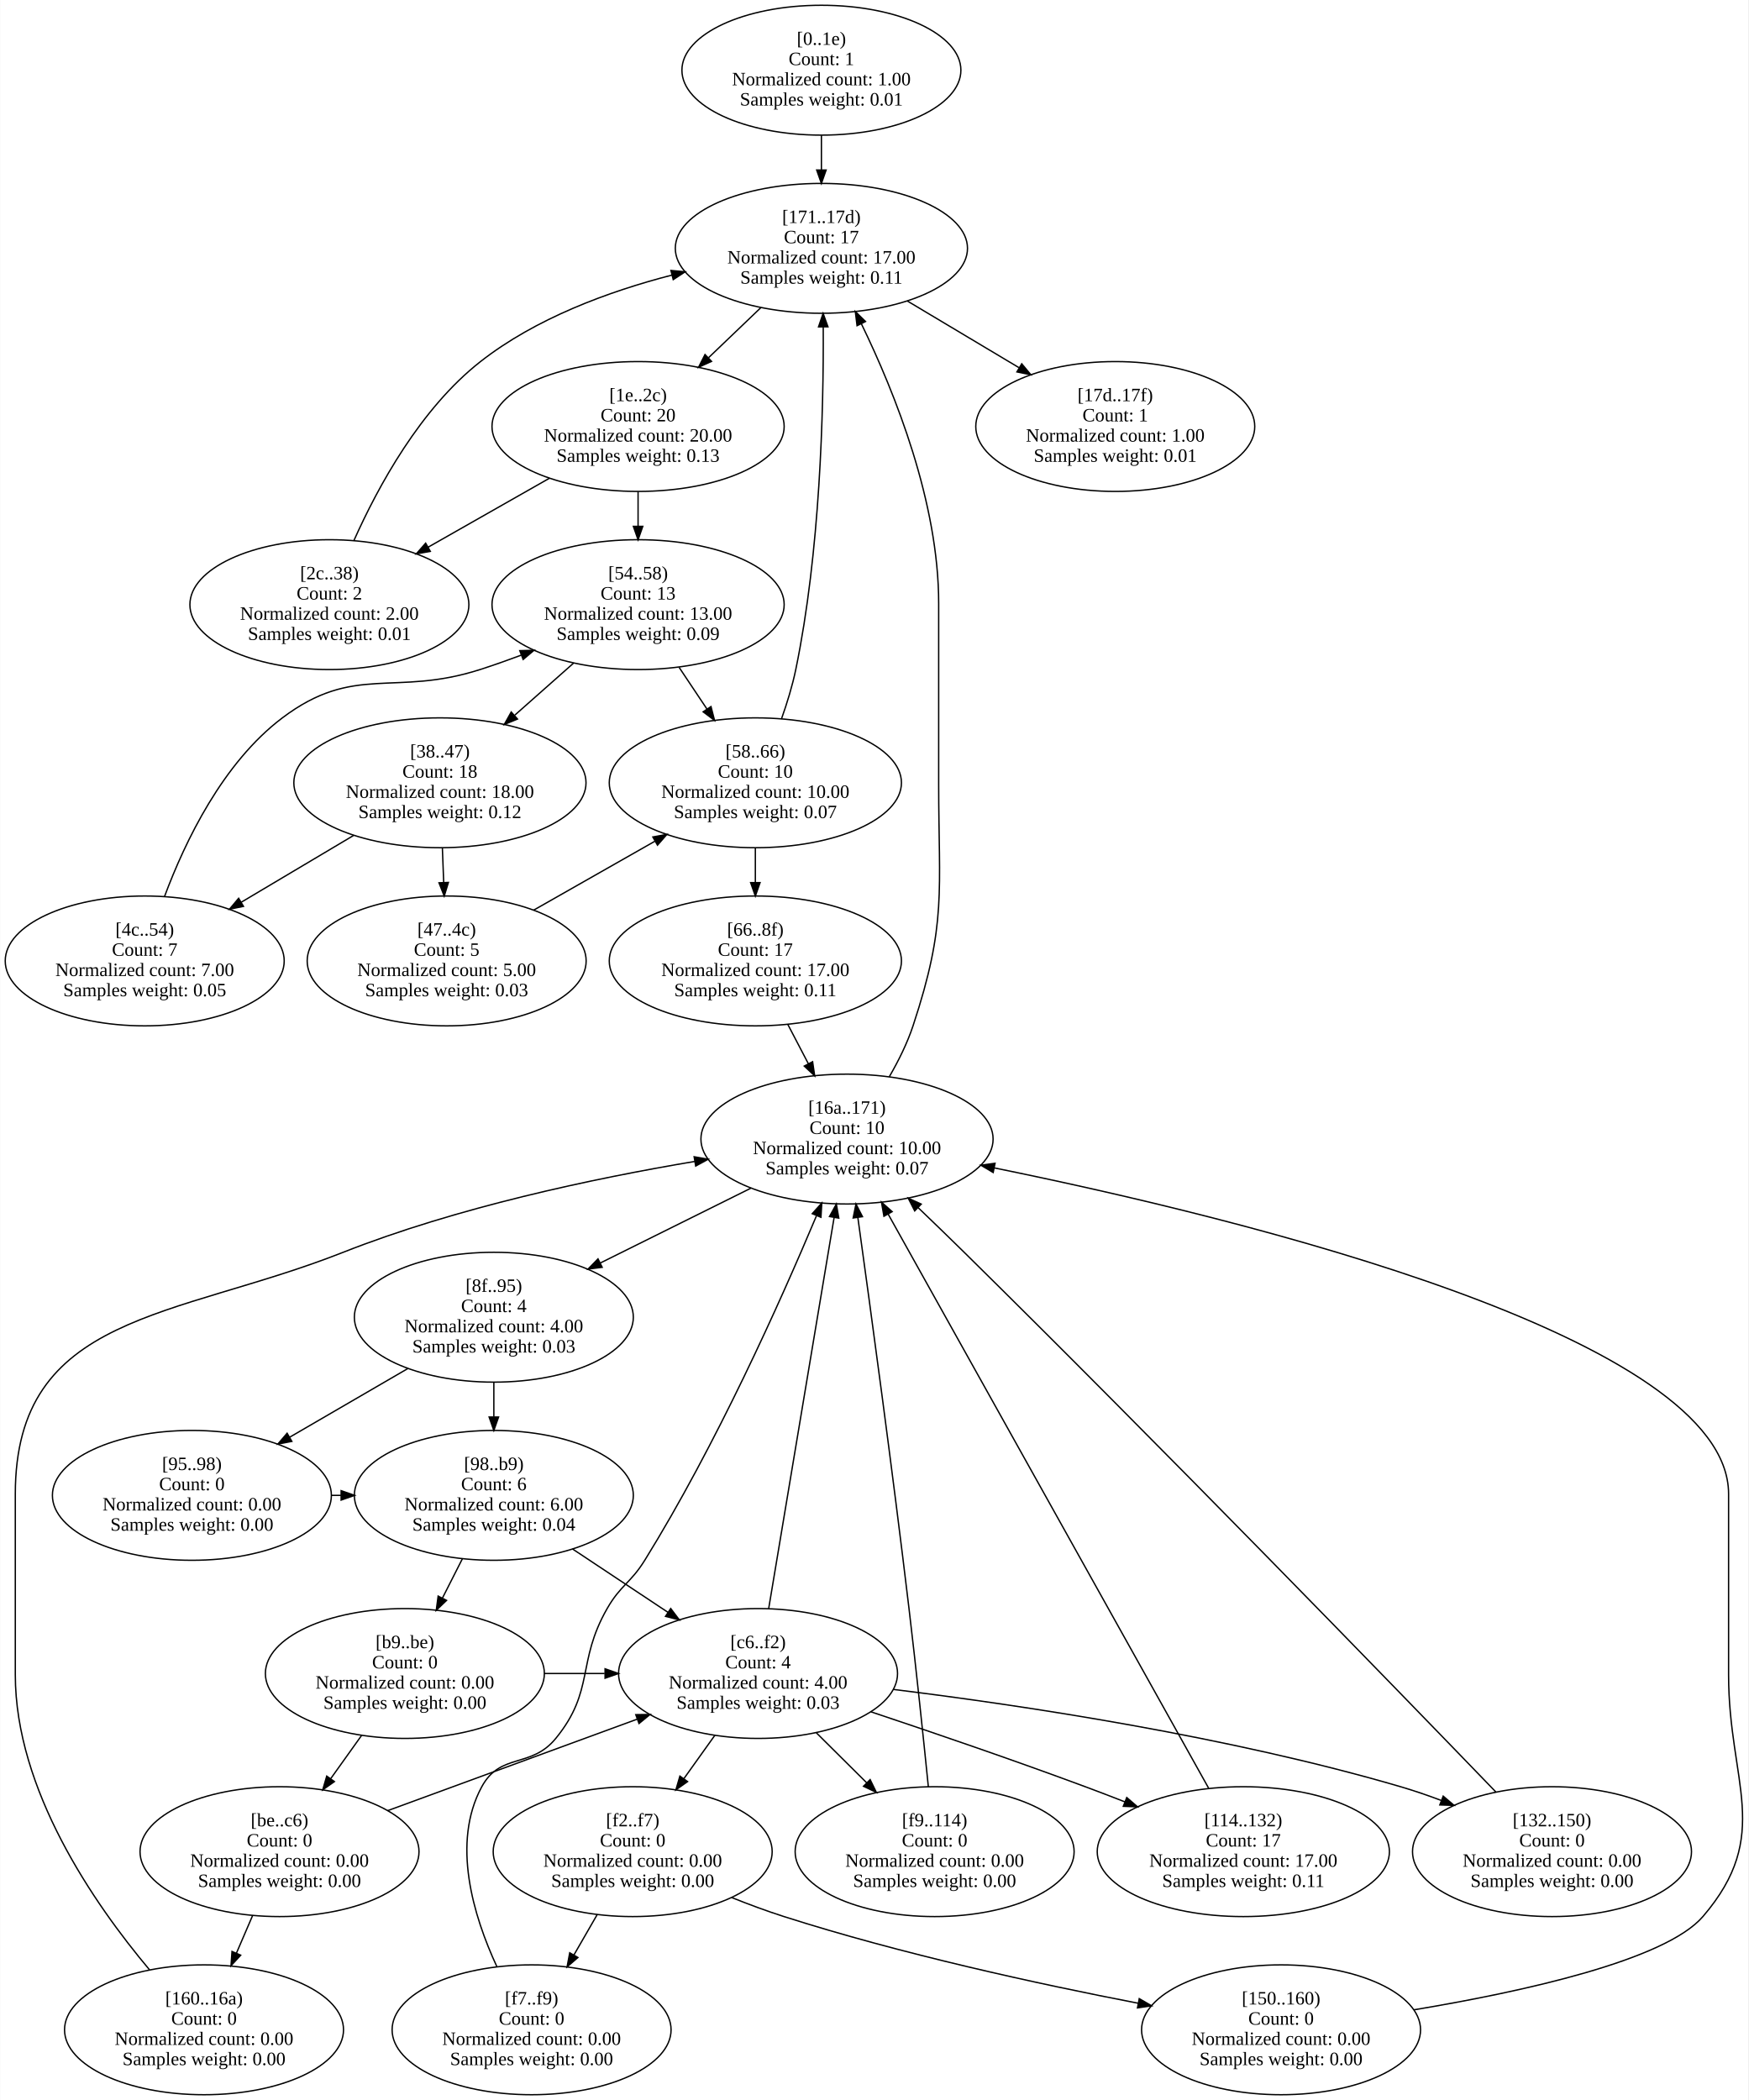
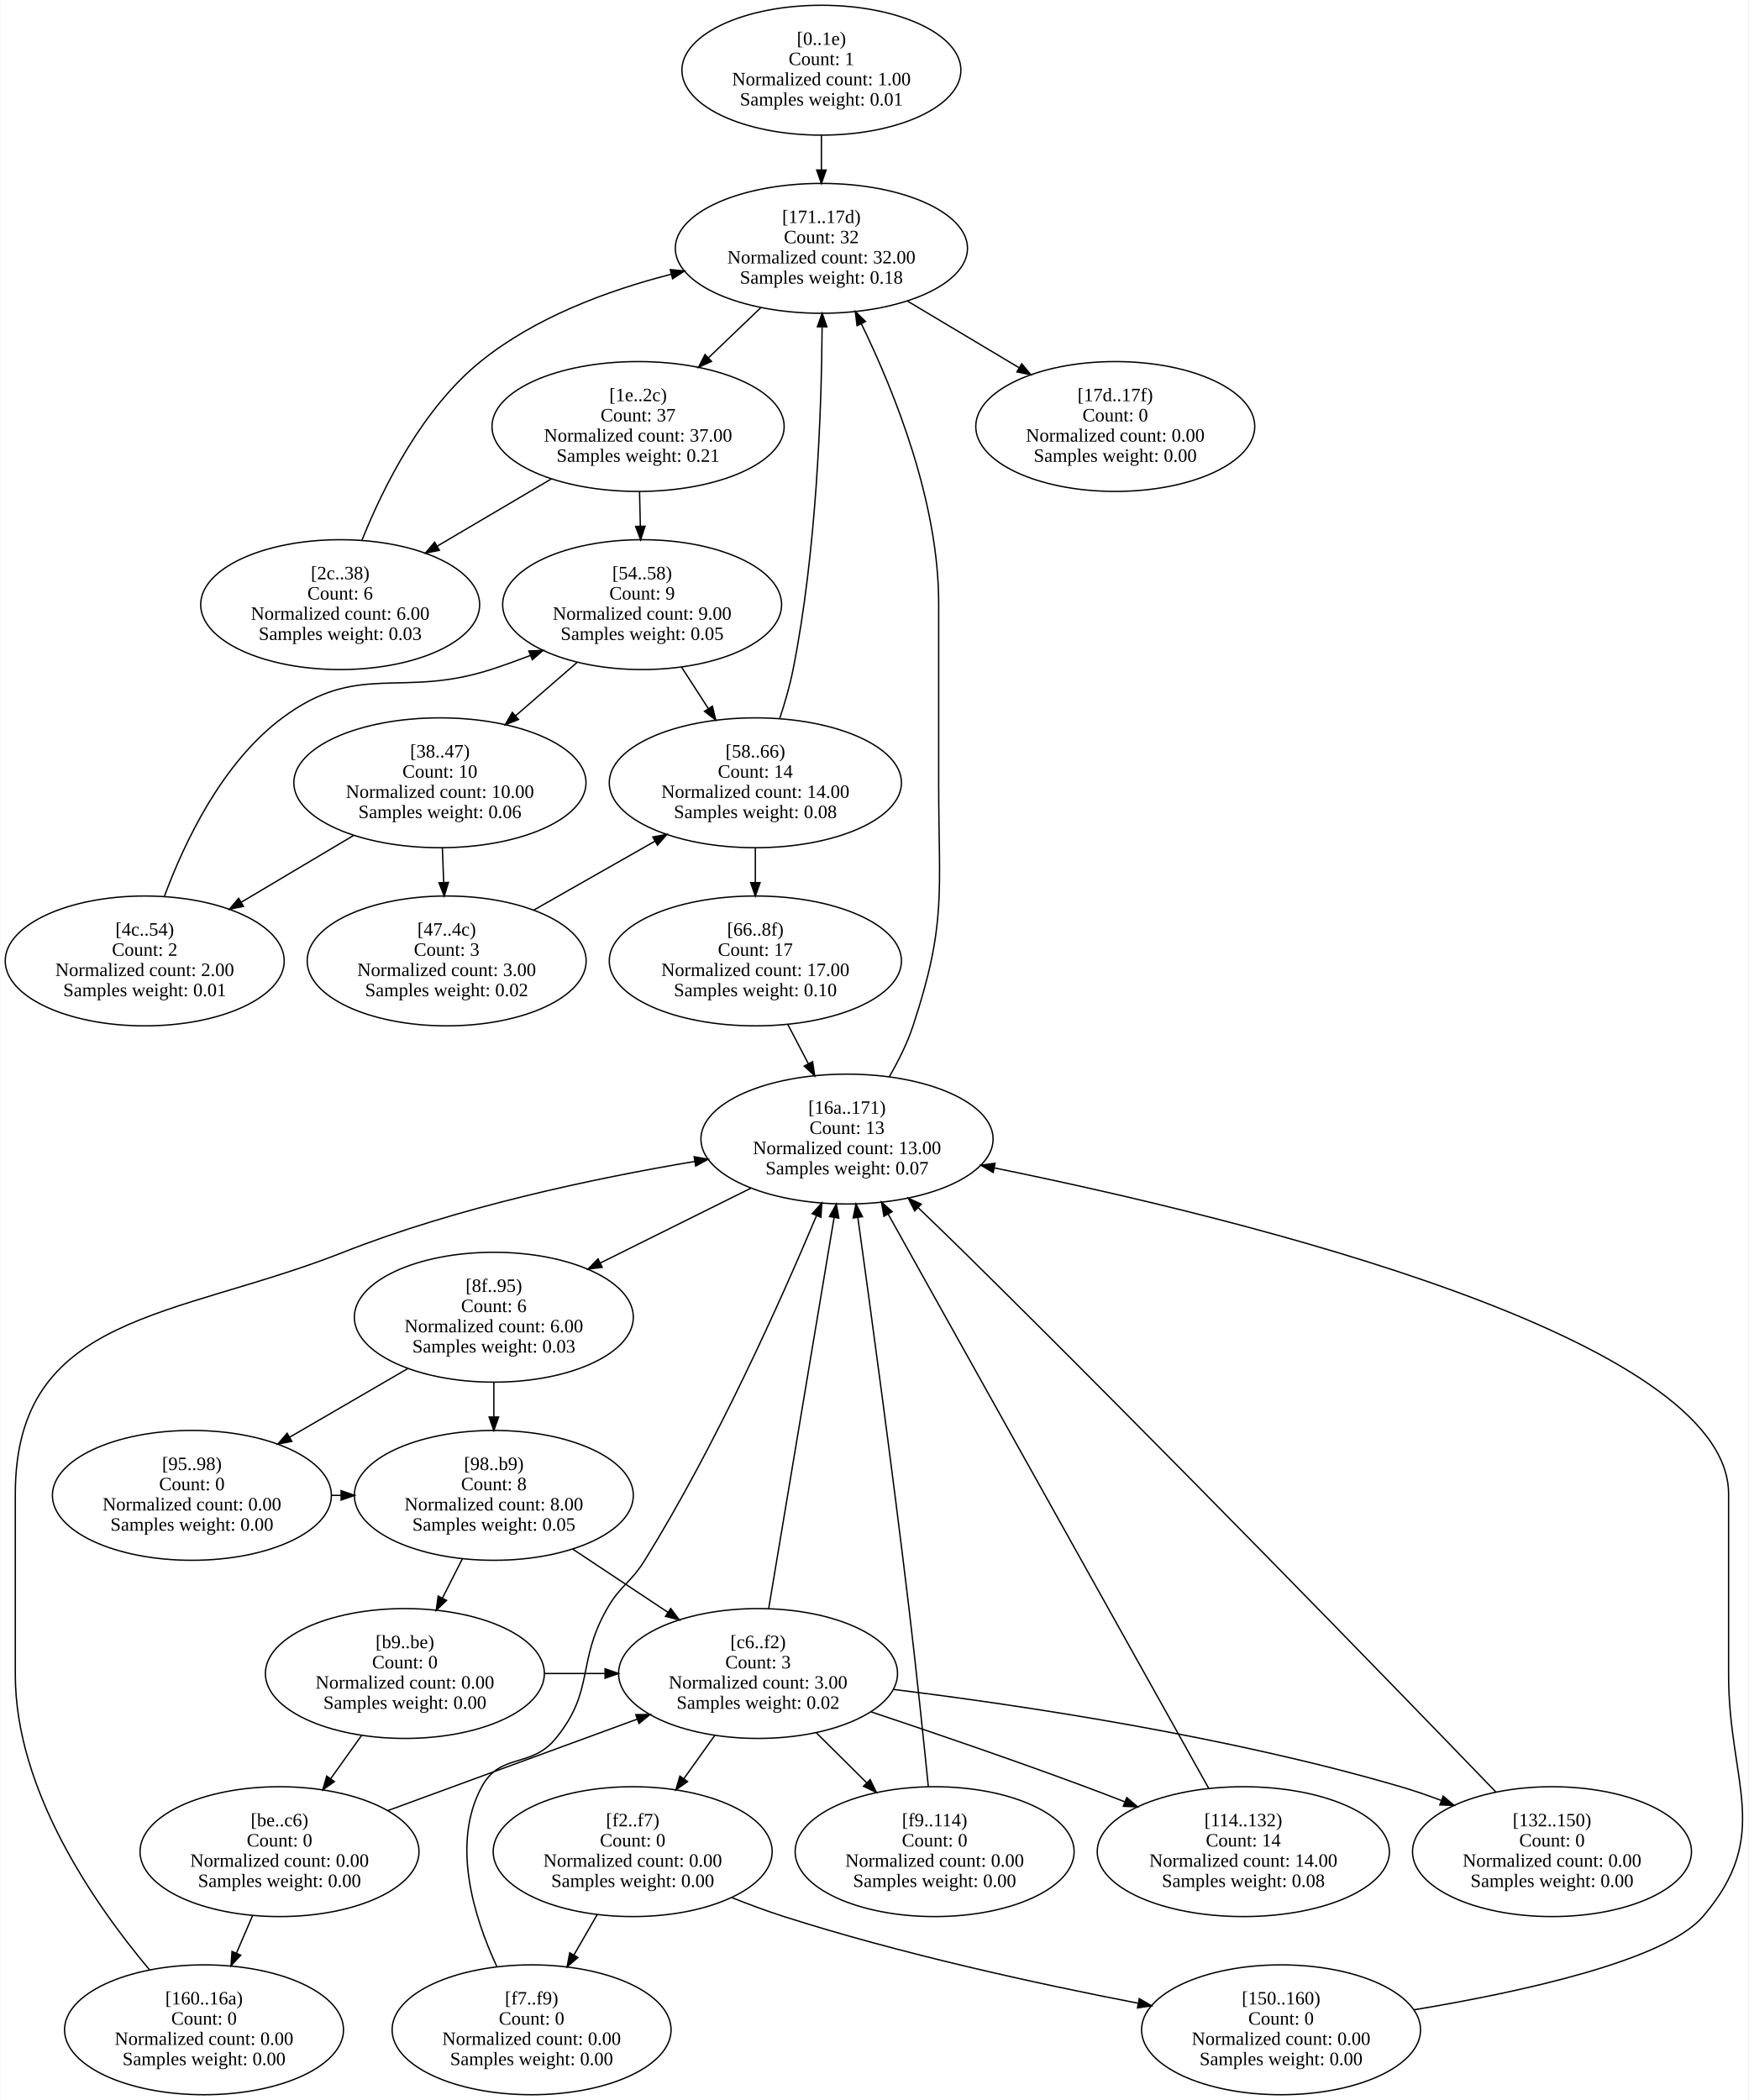
<svg xmlns="http://www.w3.org/2000/svg" width="1297pt" height="1558pt" viewBox="0.00 0.00 1296.76 1558.00">
  <g id="graph0" class="graph" transform="scale(1 1) rotate(0) translate(4 1554)">
    <polygon fill="white" stroke="transparent" points="-4,4 -4,-1554 1292.76,-1554 1292.76,4 -4,4" />
    <g id="node1" class="node">
      <ellipse fill="none" stroke="black" cx="605.24" cy="-1501.92" rx="103.48" ry="48.17" />
      <text text-anchor="middle" x="605.24" y="-1520.72" font-family="Times New Roman,serif" font-size="14.00">[0..1e)</text>
      <text text-anchor="middle" x="605.24" y="-1505.72" font-family="Times New Roman,serif" font-size="14.00">Count: 1</text>
      <text text-anchor="middle" x="605.24" y="-1490.72" font-family="Times New Roman,serif" font-size="14.00">Normalized count: 1.00</text>
      <text text-anchor="middle" x="605.24" y="-1475.72" font-family="Times New Roman,serif" font-size="14.00">Samples weight: 0.01</text>
    </g>
    <g id="node24" class="node">
      <ellipse fill="none" stroke="black" cx="605.24" cy="-1369.75" rx="108.38" ry="48.17" />
      <text text-anchor="middle" x="605.24" y="-1388.55" font-family="Times New Roman,serif" font-size="14.00">[171..17d)</text>
-       <text text-anchor="middle" x="605.24" y="-1373.55" font-family="Times New Roman,serif" font-size="14.00">Count: 17</text>
-       <text text-anchor="middle" x="605.24" y="-1358.55" font-family="Times New Roman,serif" font-size="14.00">Normalized count: 17.00</text>
-       <text text-anchor="middle" x="605.24" y="-1343.55" font-family="Times New Roman,serif" font-size="14.00">Samples weight: 0.11</text>
+       <text text-anchor="middle" x="605.24" y="-1373.55" font-family="Times New Roman,serif" font-size="14.00">Count: 32</text>
+       <text text-anchor="middle" x="605.24" y="-1358.55" font-family="Times New Roman,serif" font-size="14.00">Normalized count: 32.00</text>
+       <text text-anchor="middle" x="605.24" y="-1343.55" font-family="Times New Roman,serif" font-size="14.00">Samples weight: 0.18</text>
    </g>
    <g id="edge1" class="edge">
      <path fill="none" stroke="black" d="M605.24,-1453.55C605.24,-1445.29 605.24,-1436.6 605.24,-1428.1" />
      <polygon fill="black" stroke="black" points="608.74,-1427.86 605.24,-1417.86 601.74,-1427.86 608.74,-1427.86" />
    </g>
    <g id="node2" class="node">
      <ellipse fill="none" stroke="black" cx="469.24" cy="-1237.58" rx="108.38" ry="48.17" />
      <text text-anchor="middle" x="469.24" y="-1256.38" font-family="Times New Roman,serif" font-size="14.00">[1e..2c)</text>
-       <text text-anchor="middle" x="469.24" y="-1241.38" font-family="Times New Roman,serif" font-size="14.00">Count: 20</text>
-       <text text-anchor="middle" x="469.24" y="-1226.38" font-family="Times New Roman,serif" font-size="14.00">Normalized count: 20.00</text>
-       <text text-anchor="middle" x="469.24" y="-1211.38" font-family="Times New Roman,serif" font-size="14.00">Samples weight: 0.13</text>
+       <text text-anchor="middle" x="469.24" y="-1241.38" font-family="Times New Roman,serif" font-size="14.00">Count: 37</text>
+       <text text-anchor="middle" x="469.24" y="-1226.38" font-family="Times New Roman,serif" font-size="14.00">Normalized count: 37.00</text>
+       <text text-anchor="middle" x="469.24" y="-1211.38" font-family="Times New Roman,serif" font-size="14.00">Samples weight: 0.21</text>
    </g>
    <g id="node3" class="node">
-       <ellipse fill="none" stroke="black" cx="240.24" cy="-1105.42" rx="103.48" ry="48.17" />
-       <text text-anchor="middle" x="240.24" y="-1124.22" font-family="Times New Roman,serif" font-size="14.00">[2c..38)</text>
-       <text text-anchor="middle" x="240.24" y="-1109.22" font-family="Times New Roman,serif" font-size="14.00">Count: 2</text>
-       <text text-anchor="middle" x="240.24" y="-1094.22" font-family="Times New Roman,serif" font-size="14.00">Normalized count: 2.00</text>
-       <text text-anchor="middle" x="240.24" y="-1079.22" font-family="Times New Roman,serif" font-size="14.00">Samples weight: 0.01</text>
+       <ellipse fill="none" stroke="black" cx="248.24" cy="-1105.42" rx="103.48" ry="48.17" />
+       <text text-anchor="middle" x="248.24" y="-1124.22" font-family="Times New Roman,serif" font-size="14.00">[2c..38)</text>
+       <text text-anchor="middle" x="248.24" y="-1109.22" font-family="Times New Roman,serif" font-size="14.00">Count: 6</text>
+       <text text-anchor="middle" x="248.24" y="-1094.22" font-family="Times New Roman,serif" font-size="14.00">Normalized count: 6.00</text>
+       <text text-anchor="middle" x="248.24" y="-1079.22" font-family="Times New Roman,serif" font-size="14.00">Samples weight: 0.03</text>
    </g>
    <g id="edge3" class="edge">
-       <path fill="none" stroke="black" d="M403.62,-1199.28C375.47,-1183.28 342.47,-1164.53 313.53,-1148.07" />
-       <polygon fill="black" stroke="black" points="315.11,-1144.95 304.68,-1143.05 311.65,-1151.03 315.11,-1144.95" />
+       <path fill="none" stroke="black" d="M405.02,-1198.76C378.45,-1183.11 347.53,-1164.9 320.21,-1148.81" />
+       <polygon fill="black" stroke="black" points="321.86,-1145.72 311.47,-1143.66 318.31,-1151.75 321.86,-1145.72" />
    </g>
    <g id="node7" class="node">
-       <ellipse fill="none" stroke="black" cx="469.24" cy="-1105.42" rx="108.38" ry="48.17" />
-       <text text-anchor="middle" x="469.24" y="-1124.22" font-family="Times New Roman,serif" font-size="14.00">[54..58)</text>
-       <text text-anchor="middle" x="469.24" y="-1109.22" font-family="Times New Roman,serif" font-size="14.00">Count: 13</text>
-       <text text-anchor="middle" x="469.24" y="-1094.22" font-family="Times New Roman,serif" font-size="14.00">Normalized count: 13.00</text>
-       <text text-anchor="middle" x="469.24" y="-1079.22" font-family="Times New Roman,serif" font-size="14.00">Samples weight: 0.09</text>
+       <ellipse fill="none" stroke="black" cx="472.24" cy="-1105.42" rx="103.48" ry="48.17" />
+       <text text-anchor="middle" x="472.24" y="-1124.22" font-family="Times New Roman,serif" font-size="14.00">[54..58)</text>
+       <text text-anchor="middle" x="472.24" y="-1109.22" font-family="Times New Roman,serif" font-size="14.00">Count: 9</text>
+       <text text-anchor="middle" x="472.24" y="-1094.22" font-family="Times New Roman,serif" font-size="14.00">Normalized count: 9.00</text>
+       <text text-anchor="middle" x="472.24" y="-1079.22" font-family="Times New Roman,serif" font-size="14.00">Samples weight: 0.05</text>
    </g>
    <g id="edge2" class="edge">
-       <path fill="none" stroke="black" d="M469.24,-1189.22C469.24,-1180.95 469.24,-1172.27 469.24,-1163.77" />
-       <polygon fill="black" stroke="black" points="472.74,-1163.52 469.24,-1153.52 465.74,-1163.52 472.74,-1163.52" />
+       <path fill="none" stroke="black" d="M470.33,-1189.22C470.52,-1180.95 470.72,-1172.27 470.92,-1163.77" />
+       <polygon fill="black" stroke="black" points="474.42,-1163.6 471.15,-1153.52 467.42,-1163.44 474.42,-1163.6" />
    </g>
    <g id="edge4" class="edge">
-       <path fill="none" stroke="black" d="M258.4,-1152.9C276.47,-1193.39 307.91,-1250.92 352.24,-1285.67 393.17,-1317.75 446.99,-1337.68 494.46,-1349.94" />
-       <polygon fill="black" stroke="black" points="493.62,-1353.34 504.17,-1352.37 495.32,-1346.55 493.62,-1353.34" />
+       <path fill="none" stroke="black" d="M264.43,-1153.28C280.68,-1193.75 309.48,-1251 352.24,-1285.67 392.64,-1318.42 446.39,-1338.43 493.96,-1350.57" />
+       <polygon fill="black" stroke="black" points="493.15,-1353.98 503.69,-1352.97 494.82,-1347.18 493.15,-1353.98" />
    </g>
    <g id="node4" class="node">
      <ellipse fill="none" stroke="black" cx="322.24" cy="-973.25" rx="108.38" ry="48.17" />
      <text text-anchor="middle" x="322.24" y="-992.05" font-family="Times New Roman,serif" font-size="14.00">[38..47)</text>
-       <text text-anchor="middle" x="322.24" y="-977.05" font-family="Times New Roman,serif" font-size="14.00">Count: 18</text>
-       <text text-anchor="middle" x="322.24" y="-962.05" font-family="Times New Roman,serif" font-size="14.00">Normalized count: 18.00</text>
-       <text text-anchor="middle" x="322.24" y="-947.05" font-family="Times New Roman,serif" font-size="14.00">Samples weight: 0.12</text>
+       <text text-anchor="middle" x="322.24" y="-977.05" font-family="Times New Roman,serif" font-size="14.00">Count: 10</text>
+       <text text-anchor="middle" x="322.24" y="-962.05" font-family="Times New Roman,serif" font-size="14.00">Normalized count: 10.00</text>
+       <text text-anchor="middle" x="322.24" y="-947.05" font-family="Times New Roman,serif" font-size="14.00">Samples weight: 0.06</text>
    </g>
    <g id="node5" class="node">
      <ellipse fill="none" stroke="black" cx="327.24" cy="-841.08" rx="103.48" ry="48.17" />
      <text text-anchor="middle" x="327.24" y="-859.88" font-family="Times New Roman,serif" font-size="14.00">[47..4c)</text>
-       <text text-anchor="middle" x="327.24" y="-844.88" font-family="Times New Roman,serif" font-size="14.00">Count: 5</text>
-       <text text-anchor="middle" x="327.24" y="-829.88" font-family="Times New Roman,serif" font-size="14.00">Normalized count: 5.00</text>
-       <text text-anchor="middle" x="327.24" y="-814.88" font-family="Times New Roman,serif" font-size="14.00">Samples weight: 0.03</text>
+       <text text-anchor="middle" x="327.24" y="-844.88" font-family="Times New Roman,serif" font-size="14.00">Count: 3</text>
+       <text text-anchor="middle" x="327.24" y="-829.88" font-family="Times New Roman,serif" font-size="14.00">Normalized count: 3.00</text>
+       <text text-anchor="middle" x="327.24" y="-814.88" font-family="Times New Roman,serif" font-size="14.00">Samples weight: 0.02</text>
    </g>
    <g id="edge6" class="edge">
      <path fill="none" stroke="black" d="M324.06,-924.89C324.37,-916.62 324.71,-907.94 325.03,-899.43" />
      <polygon fill="black" stroke="black" points="328.54,-899.32 325.43,-889.19 321.55,-899.05 328.54,-899.32" />
    </g>
    <g id="node6" class="node">
      <ellipse fill="none" stroke="black" cx="103.24" cy="-841.08" rx="103.48" ry="48.17" />
      <text text-anchor="middle" x="103.24" y="-859.88" font-family="Times New Roman,serif" font-size="14.00">[4c..54)</text>
-       <text text-anchor="middle" x="103.24" y="-844.88" font-family="Times New Roman,serif" font-size="14.00">Count: 7</text>
-       <text text-anchor="middle" x="103.24" y="-829.88" font-family="Times New Roman,serif" font-size="14.00">Normalized count: 7.00</text>
-       <text text-anchor="middle" x="103.24" y="-814.88" font-family="Times New Roman,serif" font-size="14.00">Samples weight: 0.05</text>
+       <text text-anchor="middle" x="103.24" y="-844.88" font-family="Times New Roman,serif" font-size="14.00">Count: 2</text>
+       <text text-anchor="middle" x="103.24" y="-829.88" font-family="Times New Roman,serif" font-size="14.00">Normalized count: 2.00</text>
+       <text text-anchor="middle" x="103.24" y="-814.88" font-family="Times New Roman,serif" font-size="14.00">Samples weight: 0.01</text>
    </g>
    <g id="edge5" class="edge">
      <path fill="none" stroke="black" d="M258.31,-934.25C232.1,-918.68 201.66,-900.58 174.73,-884.57" />
      <polygon fill="black" stroke="black" points="176.5,-881.56 166.12,-879.46 172.92,-887.57 176.5,-881.56" />
    </g>
    <g id="node8" class="node">
      <ellipse fill="none" stroke="black" cx="556.24" cy="-973.25" rx="108.38" ry="48.17" />
      <text text-anchor="middle" x="556.24" y="-992.05" font-family="Times New Roman,serif" font-size="14.00">[58..66)</text>
-       <text text-anchor="middle" x="556.24" y="-977.05" font-family="Times New Roman,serif" font-size="14.00">Count: 10</text>
-       <text text-anchor="middle" x="556.24" y="-962.05" font-family="Times New Roman,serif" font-size="14.00">Normalized count: 10.00</text>
-       <text text-anchor="middle" x="556.24" y="-947.05" font-family="Times New Roman,serif" font-size="14.00">Samples weight: 0.07</text>
+       <text text-anchor="middle" x="556.24" y="-977.05" font-family="Times New Roman,serif" font-size="14.00">Count: 14</text>
+       <text text-anchor="middle" x="556.24" y="-962.05" font-family="Times New Roman,serif" font-size="14.00">Normalized count: 14.00</text>
+       <text text-anchor="middle" x="556.24" y="-947.05" font-family="Times New Roman,serif" font-size="14.00">Samples weight: 0.08</text>
    </g>
    <g id="edge7" class="edge">
      <path fill="none" stroke="black" d="M391.68,-878.71C419.69,-894.64 452.68,-913.38 481.73,-929.9" />
      <polygon fill="black" stroke="black" points="480.19,-933.05 490.62,-934.95 483.65,-926.96 480.19,-933.05" />
    </g>
    <g id="edge8" class="edge">
-       <path fill="none" stroke="black" d="M117.96,-888.95C133.26,-929.99 161.24,-988.1 205.24,-1021.33 258.91,-1061.87 288.21,-1036.72 352.24,-1057.33 362.11,-1060.51 372.33,-1064.12 382.44,-1067.9" />
-       <polygon fill="black" stroke="black" points="381.49,-1071.28 392.08,-1071.57 383.98,-1064.74 381.49,-1071.28" />
+       <path fill="none" stroke="black" d="M117.86,-889.07C133.1,-930.2 161.04,-988.37 205.24,-1021.33 261.93,-1063.61 292.95,-1035.55 360.24,-1057.33 369.82,-1060.43 379.72,-1064.02 389.49,-1067.79" />
+       <polygon fill="black" stroke="black" points="388.22,-1071.05 398.8,-1071.46 390.78,-1064.54 388.22,-1071.05" />
    </g>
    <g id="edge9" class="edge">
-       <path fill="none" stroke="black" d="M421.51,-1062.15C407.58,-1049.82 392.23,-1036.22 377.85,-1023.49" />
-       <polygon fill="black" stroke="black" points="379.78,-1020.53 369.98,-1016.52 375.14,-1025.77 379.78,-1020.53" />
+       <path fill="none" stroke="black" d="M423.95,-1062.51C409.44,-1049.92 393.39,-1035.99 378.41,-1023" />
+       <polygon fill="black" stroke="black" points="380.54,-1020.21 370.69,-1016.3 375.95,-1025.49 380.54,-1020.21" />
    </g>
    <g id="edge10" class="edge">
-       <path fill="none" stroke="black" d="M499.67,-1058.89C506.33,-1048.92 513.44,-1038.28 520.29,-1028.03" />
-       <polygon fill="black" stroke="black" points="523.33,-1029.79 525.97,-1019.53 517.51,-1025.9 523.33,-1029.79" />
+       <path fill="none" stroke="black" d="M501.38,-1059.25C507.82,-1049.27 514.71,-1038.6 521.35,-1028.31" />
+       <polygon fill="black" stroke="black" points="524.38,-1030.07 526.86,-1019.77 518.5,-1026.28 524.38,-1030.07" />
    </g>
    <g id="node9" class="node">
      <ellipse fill="none" stroke="black" cx="556.24" cy="-841.08" rx="108.38" ry="48.17" />
      <text text-anchor="middle" x="556.24" y="-859.88" font-family="Times New Roman,serif" font-size="14.00">[66..8f)</text>
      <text text-anchor="middle" x="556.24" y="-844.88" font-family="Times New Roman,serif" font-size="14.00">Count: 17</text>
      <text text-anchor="middle" x="556.24" y="-829.88" font-family="Times New Roman,serif" font-size="14.00">Normalized count: 17.00</text>
-       <text text-anchor="middle" x="556.24" y="-814.88" font-family="Times New Roman,serif" font-size="14.00">Samples weight: 0.11</text>
+       <text text-anchor="middle" x="556.24" y="-814.88" font-family="Times New Roman,serif" font-size="14.00">Samples weight: 0.10</text>
    </g>
    <g id="edge12" class="edge">
      <path fill="none" stroke="black" d="M556.24,-924.89C556.24,-916.62 556.24,-907.94 556.24,-899.43" />
      <polygon fill="black" stroke="black" points="559.74,-899.19 556.24,-889.19 552.74,-899.19 559.74,-899.19" />
    </g>
    <g id="edge11" class="edge">
-       <path fill="none" stroke="black" d="M575.6,-1020.59C579.8,-1032.38 583.72,-1045.17 586.24,-1057.33 604.27,-1144.64 606.97,-1248.41 606.6,-1311.38" />
-       <polygon fill="black" stroke="black" points="603.1,-1311.48 606.51,-1321.51 610.1,-1311.54 603.1,-1311.48" />
+       <path fill="none" stroke="black" d="M574.23,-1020.69C578.15,-1032.48 581.83,-1045.24 584.24,-1057.33 601.62,-1144.81 605.33,-1248.53 605.77,-1311.44" />
+       <polygon fill="black" stroke="black" points="602.27,-1311.58 605.81,-1321.56 609.27,-1311.55 602.27,-1311.58" />
    </g>
    <g id="node23" class="node">
      <ellipse fill="none" stroke="black" cx="624.24" cy="-708.92" rx="108.38" ry="48.17" />
      <text text-anchor="middle" x="624.24" y="-727.72" font-family="Times New Roman,serif" font-size="14.00">[16a..171)</text>
-       <text text-anchor="middle" x="624.24" y="-712.72" font-family="Times New Roman,serif" font-size="14.00">Count: 10</text>
-       <text text-anchor="middle" x="624.24" y="-697.72" font-family="Times New Roman,serif" font-size="14.00">Normalized count: 10.00</text>
+       <text text-anchor="middle" x="624.24" y="-712.72" font-family="Times New Roman,serif" font-size="14.00">Count: 13</text>
+       <text text-anchor="middle" x="624.24" y="-697.72" font-family="Times New Roman,serif" font-size="14.00">Normalized count: 13.00</text>
      <text text-anchor="middle" x="624.24" y="-682.72" font-family="Times New Roman,serif" font-size="14.00">Samples weight: 0.07</text>
    </g>
    <g id="edge13" class="edge">
      <path fill="none" stroke="black" d="M580.21,-794.19C585.19,-784.66 590.48,-774.53 595.61,-764.72" />
      <polygon fill="black" stroke="black" points="598.72,-766.32 600.25,-755.83 592.52,-763.07 598.72,-766.32" />
    </g>
    <g id="node10" class="node">
      <ellipse fill="none" stroke="black" cx="362.24" cy="-576.75" rx="103.48" ry="48.17" />
      <text text-anchor="middle" x="362.24" y="-595.55" font-family="Times New Roman,serif" font-size="14.00">[8f..95)</text>
-       <text text-anchor="middle" x="362.24" y="-580.55" font-family="Times New Roman,serif" font-size="14.00">Count: 4</text>
-       <text text-anchor="middle" x="362.24" y="-565.55" font-family="Times New Roman,serif" font-size="14.00">Normalized count: 4.00</text>
+       <text text-anchor="middle" x="362.24" y="-580.55" font-family="Times New Roman,serif" font-size="14.00">Count: 6</text>
+       <text text-anchor="middle" x="362.24" y="-565.55" font-family="Times New Roman,serif" font-size="14.00">Normalized count: 6.00</text>
      <text text-anchor="middle" x="362.24" y="-550.55" font-family="Times New Roman,serif" font-size="14.00">Samples weight: 0.03</text>
    </g>
    <g id="node11" class="node">
      <ellipse fill="none" stroke="black" cx="138.24" cy="-444.58" rx="103.48" ry="48.17" />
      <text text-anchor="middle" x="138.24" y="-463.38" font-family="Times New Roman,serif" font-size="14.00">[95..98)</text>
      <text text-anchor="middle" x="138.24" y="-448.38" font-family="Times New Roman,serif" font-size="14.00">Count: 0</text>
      <text text-anchor="middle" x="138.24" y="-433.38" font-family="Times New Roman,serif" font-size="14.00">Normalized count: 0.00</text>
      <text text-anchor="middle" x="138.24" y="-418.38" font-family="Times New Roman,serif" font-size="14.00">Samples weight: 0.00</text>
    </g>
    <g id="edge15" class="edge">
      <path fill="none" stroke="black" d="M298.65,-538.8C271.22,-522.86 238.99,-504.13 210.65,-487.66" />
      <polygon fill="black" stroke="black" points="212.39,-484.63 201.99,-482.63 208.87,-490.68 212.39,-484.63" />
    </g>
    <g id="node12" class="node">
      <ellipse fill="none" stroke="black" cx="362.24" cy="-444.58" rx="103.48" ry="48.17" />
      <text text-anchor="middle" x="362.24" y="-463.38" font-family="Times New Roman,serif" font-size="14.00">[98..b9)</text>
-       <text text-anchor="middle" x="362.24" y="-448.38" font-family="Times New Roman,serif" font-size="14.00">Count: 6</text>
-       <text text-anchor="middle" x="362.24" y="-433.38" font-family="Times New Roman,serif" font-size="14.00">Normalized count: 6.00</text>
-       <text text-anchor="middle" x="362.24" y="-418.38" font-family="Times New Roman,serif" font-size="14.00">Samples weight: 0.04</text>
+       <text text-anchor="middle" x="362.24" y="-448.38" font-family="Times New Roman,serif" font-size="14.00">Count: 8</text>
+       <text text-anchor="middle" x="362.24" y="-433.38" font-family="Times New Roman,serif" font-size="14.00">Normalized count: 8.00</text>
+       <text text-anchor="middle" x="362.24" y="-418.38" font-family="Times New Roman,serif" font-size="14.00">Samples weight: 0.05</text>
    </g>
    <g id="edge14" class="edge">
      <path fill="none" stroke="black" d="M362.24,-528.39C362.24,-520.12 362.24,-511.44 362.24,-502.93" />
      <polygon fill="black" stroke="black" points="365.74,-502.69 362.24,-492.69 358.74,-502.69 365.74,-502.69" />
    </g>
    <g id="edge16" class="edge">
      <path fill="none" stroke="black" d="M241.49,-444.58C243.94,-444.58 246.4,-444.58 248.85,-444.58" />
      <polygon fill="black" stroke="black" points="248.94,-448.08 258.94,-444.58 248.94,-441.08 248.94,-448.08" />
    </g>
    <g id="node13" class="node">
      <ellipse fill="none" stroke="black" cx="296.24" cy="-312.42" rx="103.48" ry="48.17" />
      <text text-anchor="middle" x="296.24" y="-331.22" font-family="Times New Roman,serif" font-size="14.00">[b9..be)</text>
      <text text-anchor="middle" x="296.24" y="-316.22" font-family="Times New Roman,serif" font-size="14.00">Count: 0</text>
      <text text-anchor="middle" x="296.24" y="-301.22" font-family="Times New Roman,serif" font-size="14.00">Normalized count: 0.00</text>
      <text text-anchor="middle" x="296.24" y="-286.22" font-family="Times New Roman,serif" font-size="14.00">Samples weight: 0.00</text>
    </g>
    <g id="edge18" class="edge">
      <path fill="none" stroke="black" d="M338.97,-397.69C334.19,-388.26 329.11,-378.24 324.18,-368.53" />
      <polygon fill="black" stroke="black" points="327.16,-366.67 319.52,-359.33 320.92,-369.83 327.16,-366.67" />
    </g>
    <g id="node15" class="node">
      <ellipse fill="none" stroke="black" cx="558.24" cy="-312.42" rx="103.48" ry="48.17" />
      <text text-anchor="middle" x="558.24" y="-331.22" font-family="Times New Roman,serif" font-size="14.00">[c6..f2)</text>
-       <text text-anchor="middle" x="558.24" y="-316.22" font-family="Times New Roman,serif" font-size="14.00">Count: 4</text>
-       <text text-anchor="middle" x="558.24" y="-301.22" font-family="Times New Roman,serif" font-size="14.00">Normalized count: 4.00</text>
-       <text text-anchor="middle" x="558.24" y="-286.22" font-family="Times New Roman,serif" font-size="14.00">Samples weight: 0.03</text>
+       <text text-anchor="middle" x="558.24" y="-316.22" font-family="Times New Roman,serif" font-size="14.00">Count: 3</text>
+       <text text-anchor="middle" x="558.24" y="-301.22" font-family="Times New Roman,serif" font-size="14.00">Normalized count: 3.00</text>
+       <text text-anchor="middle" x="558.24" y="-286.22" font-family="Times New Roman,serif" font-size="14.00">Samples weight: 0.02</text>
    </g>
    <g id="edge17" class="edge">
      <path fill="none" stroke="black" d="M420.51,-404.88C442.82,-390.06 468.44,-373.05 491.49,-357.75" />
      <polygon fill="black" stroke="black" points="493.45,-360.64 499.85,-352.19 489.58,-354.81 493.45,-360.64" />
    </g>
    <g id="node14" class="node">
      <ellipse fill="none" stroke="black" cx="203.24" cy="-180.25" rx="103.48" ry="48.17" />
      <text text-anchor="middle" x="203.24" y="-199.05" font-family="Times New Roman,serif" font-size="14.00">[be..c6)</text>
      <text text-anchor="middle" x="203.24" y="-184.05" font-family="Times New Roman,serif" font-size="14.00">Count: 0</text>
      <text text-anchor="middle" x="203.24" y="-169.05" font-family="Times New Roman,serif" font-size="14.00">Normalized count: 0.00</text>
      <text text-anchor="middle" x="203.24" y="-154.05" font-family="Times New Roman,serif" font-size="14.00">Samples weight: 0.00</text>
    </g>
    <g id="edge20" class="edge">
      <path fill="none" stroke="black" d="M264.23,-266.62C256.85,-256.29 248.93,-245.21 241.32,-234.55" />
      <polygon fill="black" stroke="black" points="243.96,-232.23 235.3,-226.13 238.27,-236.3 243.96,-232.23" />
    </g>
    <g id="edge19" class="edge">
      <path fill="none" stroke="black" d="M399.6,-312.42C414.54,-312.42 429.48,-312.42 444.41,-312.42" />
      <polygon fill="black" stroke="black" points="444.75,-315.92 454.75,-312.42 444.75,-308.92 444.75,-315.92" />
    </g>
    <g id="edge22" class="edge">
      <path fill="none" stroke="black" d="M283.36,-210.63C338.37,-230.8 411.43,-257.59 468.41,-278.48" />
      <polygon fill="black" stroke="black" points="467.53,-281.89 478.13,-282.04 469.94,-275.31 467.53,-281.89" />
    </g>
    <g id="node22" class="node">
      <ellipse fill="none" stroke="black" cx="147.24" cy="-48.08" rx="103.48" ry="48.17" />
      <text text-anchor="middle" x="147.24" y="-66.88" font-family="Times New Roman,serif" font-size="14.00">[160..16a)</text>
      <text text-anchor="middle" x="147.24" y="-51.88" font-family="Times New Roman,serif" font-size="14.00">Count: 0</text>
      <text text-anchor="middle" x="147.24" y="-36.88" font-family="Times New Roman,serif" font-size="14.00">Normalized count: 0.00</text>
      <text text-anchor="middle" x="147.24" y="-21.88" font-family="Times New Roman,serif" font-size="14.00">Samples weight: 0.00</text>
    </g>
    <g id="edge21" class="edge">
      <path fill="none" stroke="black" d="M183.34,-132.99C179.42,-123.89 175.28,-114.26 171.25,-104.89" />
      <polygon fill="black" stroke="black" points="174.43,-103.43 167.26,-95.63 168,-106.2 174.43,-103.43" />
    </g>
    <g id="node16" class="node">
      <ellipse fill="none" stroke="black" cx="465.24" cy="-180.25" rx="103.48" ry="48.17" />
      <text text-anchor="middle" x="465.24" y="-199.05" font-family="Times New Roman,serif" font-size="14.00">[f2..f7)</text>
      <text text-anchor="middle" x="465.24" y="-184.05" font-family="Times New Roman,serif" font-size="14.00">Count: 0</text>
      <text text-anchor="middle" x="465.24" y="-169.05" font-family="Times New Roman,serif" font-size="14.00">Normalized count: 0.00</text>
      <text text-anchor="middle" x="465.24" y="-154.05" font-family="Times New Roman,serif" font-size="14.00">Samples weight: 0.00</text>
    </g>
    <g id="edge23" class="edge">
      <path fill="none" stroke="black" d="M526.23,-266.62C518.85,-256.29 510.93,-245.21 503.32,-234.55" />
      <polygon fill="black" stroke="black" points="505.96,-232.23 497.3,-226.13 500.27,-236.3 505.96,-232.23" />
    </g>
    <g id="node18" class="node">
      <ellipse fill="none" stroke="black" cx="689.24" cy="-180.25" rx="103.48" ry="48.17" />
      <text text-anchor="middle" x="689.24" y="-199.05" font-family="Times New Roman,serif" font-size="14.00">[f9..114)</text>
      <text text-anchor="middle" x="689.24" y="-184.05" font-family="Times New Roman,serif" font-size="14.00">Count: 0</text>
      <text text-anchor="middle" x="689.24" y="-169.05" font-family="Times New Roman,serif" font-size="14.00">Normalized count: 0.00</text>
      <text text-anchor="middle" x="689.24" y="-154.05" font-family="Times New Roman,serif" font-size="14.00">Samples weight: 0.00</text>
    </g>
    <g id="edge24" class="edge">
      <path fill="none" stroke="black" d="M601.49,-268.43C613.46,-256.55 626.54,-243.55 638.87,-231.3" />
      <polygon fill="black" stroke="black" points="641.4,-233.72 646.03,-224.19 636.47,-228.75 641.4,-233.72" />
    </g>
    <g id="node19" class="node">
      <ellipse fill="none" stroke="black" cx="918.24" cy="-180.25" rx="108.38" ry="48.17" />
      <text text-anchor="middle" x="918.24" y="-199.05" font-family="Times New Roman,serif" font-size="14.00">[114..132)</text>
-       <text text-anchor="middle" x="918.24" y="-184.05" font-family="Times New Roman,serif" font-size="14.00">Count: 17</text>
-       <text text-anchor="middle" x="918.24" y="-169.05" font-family="Times New Roman,serif" font-size="14.00">Normalized count: 17.00</text>
-       <text text-anchor="middle" x="918.24" y="-154.05" font-family="Times New Roman,serif" font-size="14.00">Samples weight: 0.11</text>
+       <text text-anchor="middle" x="918.24" y="-184.05" font-family="Times New Roman,serif" font-size="14.00">Count: 14</text>
+       <text text-anchor="middle" x="918.24" y="-169.05" font-family="Times New Roman,serif" font-size="14.00">Normalized count: 14.00</text>
+       <text text-anchor="middle" x="918.24" y="-154.05" font-family="Times New Roman,serif" font-size="14.00">Samples weight: 0.08</text>
    </g>
    <g id="edge25" class="edge">
      <path fill="none" stroke="black" d="M641.85,-284.05C688.89,-268.35 748.58,-247.91 801.24,-228.33 810.72,-224.81 820.6,-221.02 830.41,-217.18" />
      <polygon fill="black" stroke="black" points="831.77,-220.4 839.79,-213.48 829.2,-213.89 831.77,-220.4" />
    </g>
    <g id="node20" class="node">
      <ellipse fill="none" stroke="black" cx="1147.24" cy="-180.25" rx="103.48" ry="48.17" />
      <text text-anchor="middle" x="1147.24" y="-199.05" font-family="Times New Roman,serif" font-size="14.00">[132..150)</text>
      <text text-anchor="middle" x="1147.24" y="-184.05" font-family="Times New Roman,serif" font-size="14.00">Count: 0</text>
      <text text-anchor="middle" x="1147.24" y="-169.05" font-family="Times New Roman,serif" font-size="14.00">Normalized count: 0.00</text>
      <text text-anchor="middle" x="1147.24" y="-154.05" font-family="Times New Roman,serif" font-size="14.00">Samples weight: 0.00</text>
    </g>
    <g id="edge27" class="edge">
      <path fill="none" stroke="black" d="M658.39,-300.64C755.96,-288.59 907.79,-265.7 1035.24,-228.33 1045.05,-225.45 1055.17,-221.98 1065.12,-218.23" />
      <polygon fill="black" stroke="black" points="1066.53,-221.44 1074.6,-214.57 1064.01,-214.91 1066.53,-221.44" />
    </g>
    <g id="edge26" class="edge">
      <path fill="none" stroke="black" d="M566.14,-360.66C578.3,-433.31 601.54,-572.24 614.64,-650.55" />
      <polygon fill="black" stroke="black" points="611.24,-651.44 616.34,-660.72 618.14,-650.28 611.24,-651.44" />
    </g>
    <g id="node17" class="node">
      <ellipse fill="none" stroke="black" cx="390.24" cy="-48.08" rx="103.48" ry="48.17" />
      <text text-anchor="middle" x="390.24" y="-66.88" font-family="Times New Roman,serif" font-size="14.00">[f7..f9)</text>
      <text text-anchor="middle" x="390.24" y="-51.88" font-family="Times New Roman,serif" font-size="14.00">Count: 0</text>
      <text text-anchor="middle" x="390.24" y="-36.88" font-family="Times New Roman,serif" font-size="14.00">Normalized count: 0.00</text>
      <text text-anchor="middle" x="390.24" y="-21.88" font-family="Times New Roman,serif" font-size="14.00">Samples weight: 0.00</text>
    </g>
    <g id="edge29" class="edge">
      <path fill="none" stroke="black" d="M439.01,-133.72C433.39,-123.97 427.4,-113.57 421.6,-103.52" />
      <polygon fill="black" stroke="black" points="424.61,-101.72 416.58,-94.8 418.54,-105.22 424.61,-101.72" />
    </g>
    <g id="node21" class="node">
      <ellipse fill="none" stroke="black" cx="946.24" cy="-48.08" rx="103.48" ry="48.17" />
      <text text-anchor="middle" x="946.24" y="-66.88" font-family="Times New Roman,serif" font-size="14.00">[150..160)</text>
      <text text-anchor="middle" x="946.24" y="-51.88" font-family="Times New Roman,serif" font-size="14.00">Count: 0</text>
      <text text-anchor="middle" x="946.24" y="-36.88" font-family="Times New Roman,serif" font-size="14.00">Normalized count: 0.00</text>
      <text text-anchor="middle" x="946.24" y="-21.88" font-family="Times New Roman,serif" font-size="14.00">Samples weight: 0.00</text>
    </g>
    <g id="edge28" class="edge">
      <path fill="none" stroke="black" d="M538.65,-146.22C551.37,-141.12 564.58,-136.22 577.24,-132.17 664.33,-104.3 765.85,-82.16 840.34,-67.77" />
      <polygon fill="black" stroke="black" points="841.04,-71.2 850.2,-65.88 839.72,-64.33 841.04,-71.2" />
    </g>
    <g id="edge30" class="edge">
      <path fill="none" stroke="black" d="M364.45,-95.02C346.95,-132.79 330.72,-186.68 353.24,-228.33 367.13,-254.03 389.78,-241.69 408.24,-264.33 437.27,-299.96 423.46,-320.59 446.24,-360.5 456.29,-378.1 463.56,-379.27 474.24,-396.5 527.02,-481.64 574.75,-588.16 601.57,-651.97" />
      <polygon fill="black" stroke="black" points="598.45,-653.58 605.53,-661.46 604.9,-650.88 598.45,-653.58" />
    </g>
    <g id="edge31" class="edge">
      <path fill="none" stroke="black" d="M684.57,-228.46C680.92,-264.63 675.57,-315.75 670.24,-360.5 658.05,-462.79 641.86,-581.74 632.3,-650.57" />
      <polygon fill="black" stroke="black" points="628.79,-650.38 630.88,-660.76 635.72,-651.34 628.79,-650.38" />
    </g>
    <g id="edge32" class="edge">
      <path fill="none" stroke="black" d="M892.51,-227.34C838.35,-324.36 712.8,-549.27 654.72,-653.32" />
      <polygon fill="black" stroke="black" points="651.63,-651.66 649.81,-662.1 657.74,-655.07 651.63,-651.66" />
    </g>
    <g id="edge33" class="edge">
      <path fill="none" stroke="black" d="M1105.6,-224.52C1028.53,-304.39 858.12,-480.05 711.24,-624.83 700.26,-635.66 688.37,-647.15 677.02,-658.02" />
      <polygon fill="black" stroke="black" points="674.46,-655.62 669.65,-665.06 679.3,-660.68 674.46,-655.62" />
    </g>
    <g id="edge34" class="edge">
      <path fill="none" stroke="black" d="M1044.68,-62.88C1125.61,-76.36 1231.34,-99.61 1259.24,-132.17 1311.36,-193 1278.24,-231.3 1278.24,-311.42 1278.24,-445.58 1278.24,-445.58 1278.24,-445.58 1278.24,-561.56 919.47,-649.65 733.39,-687.54" />
      <polygon fill="black" stroke="black" points="732.67,-684.11 723.57,-689.52 734.06,-690.97 732.67,-684.11" />
    </g>
    <g id="edge35" class="edge">
      <path fill="none" stroke="black" d="M106.74,-92.67C65.4,-141.88 7.24,-226.24 7.24,-311.42 7.24,-445.58 7.24,-445.58 7.24,-445.58 7.24,-579.79 125.4,-575.57 250.24,-624.83 334.76,-658.19 435.59,-679.6 511.24,-692.32" />
      <polygon fill="black" stroke="black" points="510.83,-695.8 521.27,-693.98 511.98,-688.9 510.83,-695.8" />
    </g>
    <g id="edge36" class="edge">
      <path fill="none" stroke="black" d="M552.99,-672.52C518.49,-655.38 476.96,-634.75 441.47,-617.11" />
      <polygon fill="black" stroke="black" points="442.62,-613.78 432.11,-612.46 439.51,-620.05 442.62,-613.78" />
    </g>
    <g id="edge37" class="edge">
      <path fill="none" stroke="black" d="M655.66,-755.25C662.51,-767.07 668.98,-780.12 673.24,-793 698.38,-869.06 692.24,-892.14 692.24,-972.25 692.24,-1106.42 692.24,-1106.42 692.24,-1106.42 692.24,-1181.1 660.07,-1261.95 634.86,-1313.85" />
      <polygon fill="black" stroke="black" points="631.69,-1312.37 630.4,-1322.88 637.97,-1315.47 631.69,-1312.37" />
    </g>
    <g id="edge38" class="edge">
      <path fill="none" stroke="black" d="M560.33,-1325.77C547.91,-1313.88 534.33,-1300.88 521.53,-1288.63" />
      <polygon fill="black" stroke="black" points="523.74,-1285.9 514.1,-1281.52 518.9,-1290.96 523.74,-1285.9" />
    </g>
    <g id="node25" class="node">
      <ellipse fill="none" stroke="black" cx="823.24" cy="-1237.58" rx="103.48" ry="48.17" />
      <text text-anchor="middle" x="823.24" y="-1256.38" font-family="Times New Roman,serif" font-size="14.00">[17d..17f)</text>
-       <text text-anchor="middle" x="823.24" y="-1241.38" font-family="Times New Roman,serif" font-size="14.00">Count: 1</text>
-       <text text-anchor="middle" x="823.24" y="-1226.38" font-family="Times New Roman,serif" font-size="14.00">Normalized count: 1.00</text>
-       <text text-anchor="middle" x="823.24" y="-1211.38" font-family="Times New Roman,serif" font-size="14.00">Samples weight: 0.01</text>
+       <text text-anchor="middle" x="823.24" y="-1241.38" font-family="Times New Roman,serif" font-size="14.00">Count: 0</text>
+       <text text-anchor="middle" x="823.24" y="-1226.38" font-family="Times New Roman,serif" font-size="14.00">Normalized count: 0.00</text>
+       <text text-anchor="middle" x="823.24" y="-1211.38" font-family="Times New Roman,serif" font-size="14.00">Samples weight: 0.00</text>
    </g>
    <g id="edge39" class="edge">
      <path fill="none" stroke="black" d="M668.88,-1330.75C694.85,-1315.24 725,-1297.24 751.73,-1281.28" />
      <polygon fill="black" stroke="black" points="753.86,-1284.09 760.65,-1275.95 750.27,-1278.08 753.86,-1284.09" />
    </g>
  </g>
</svg>
